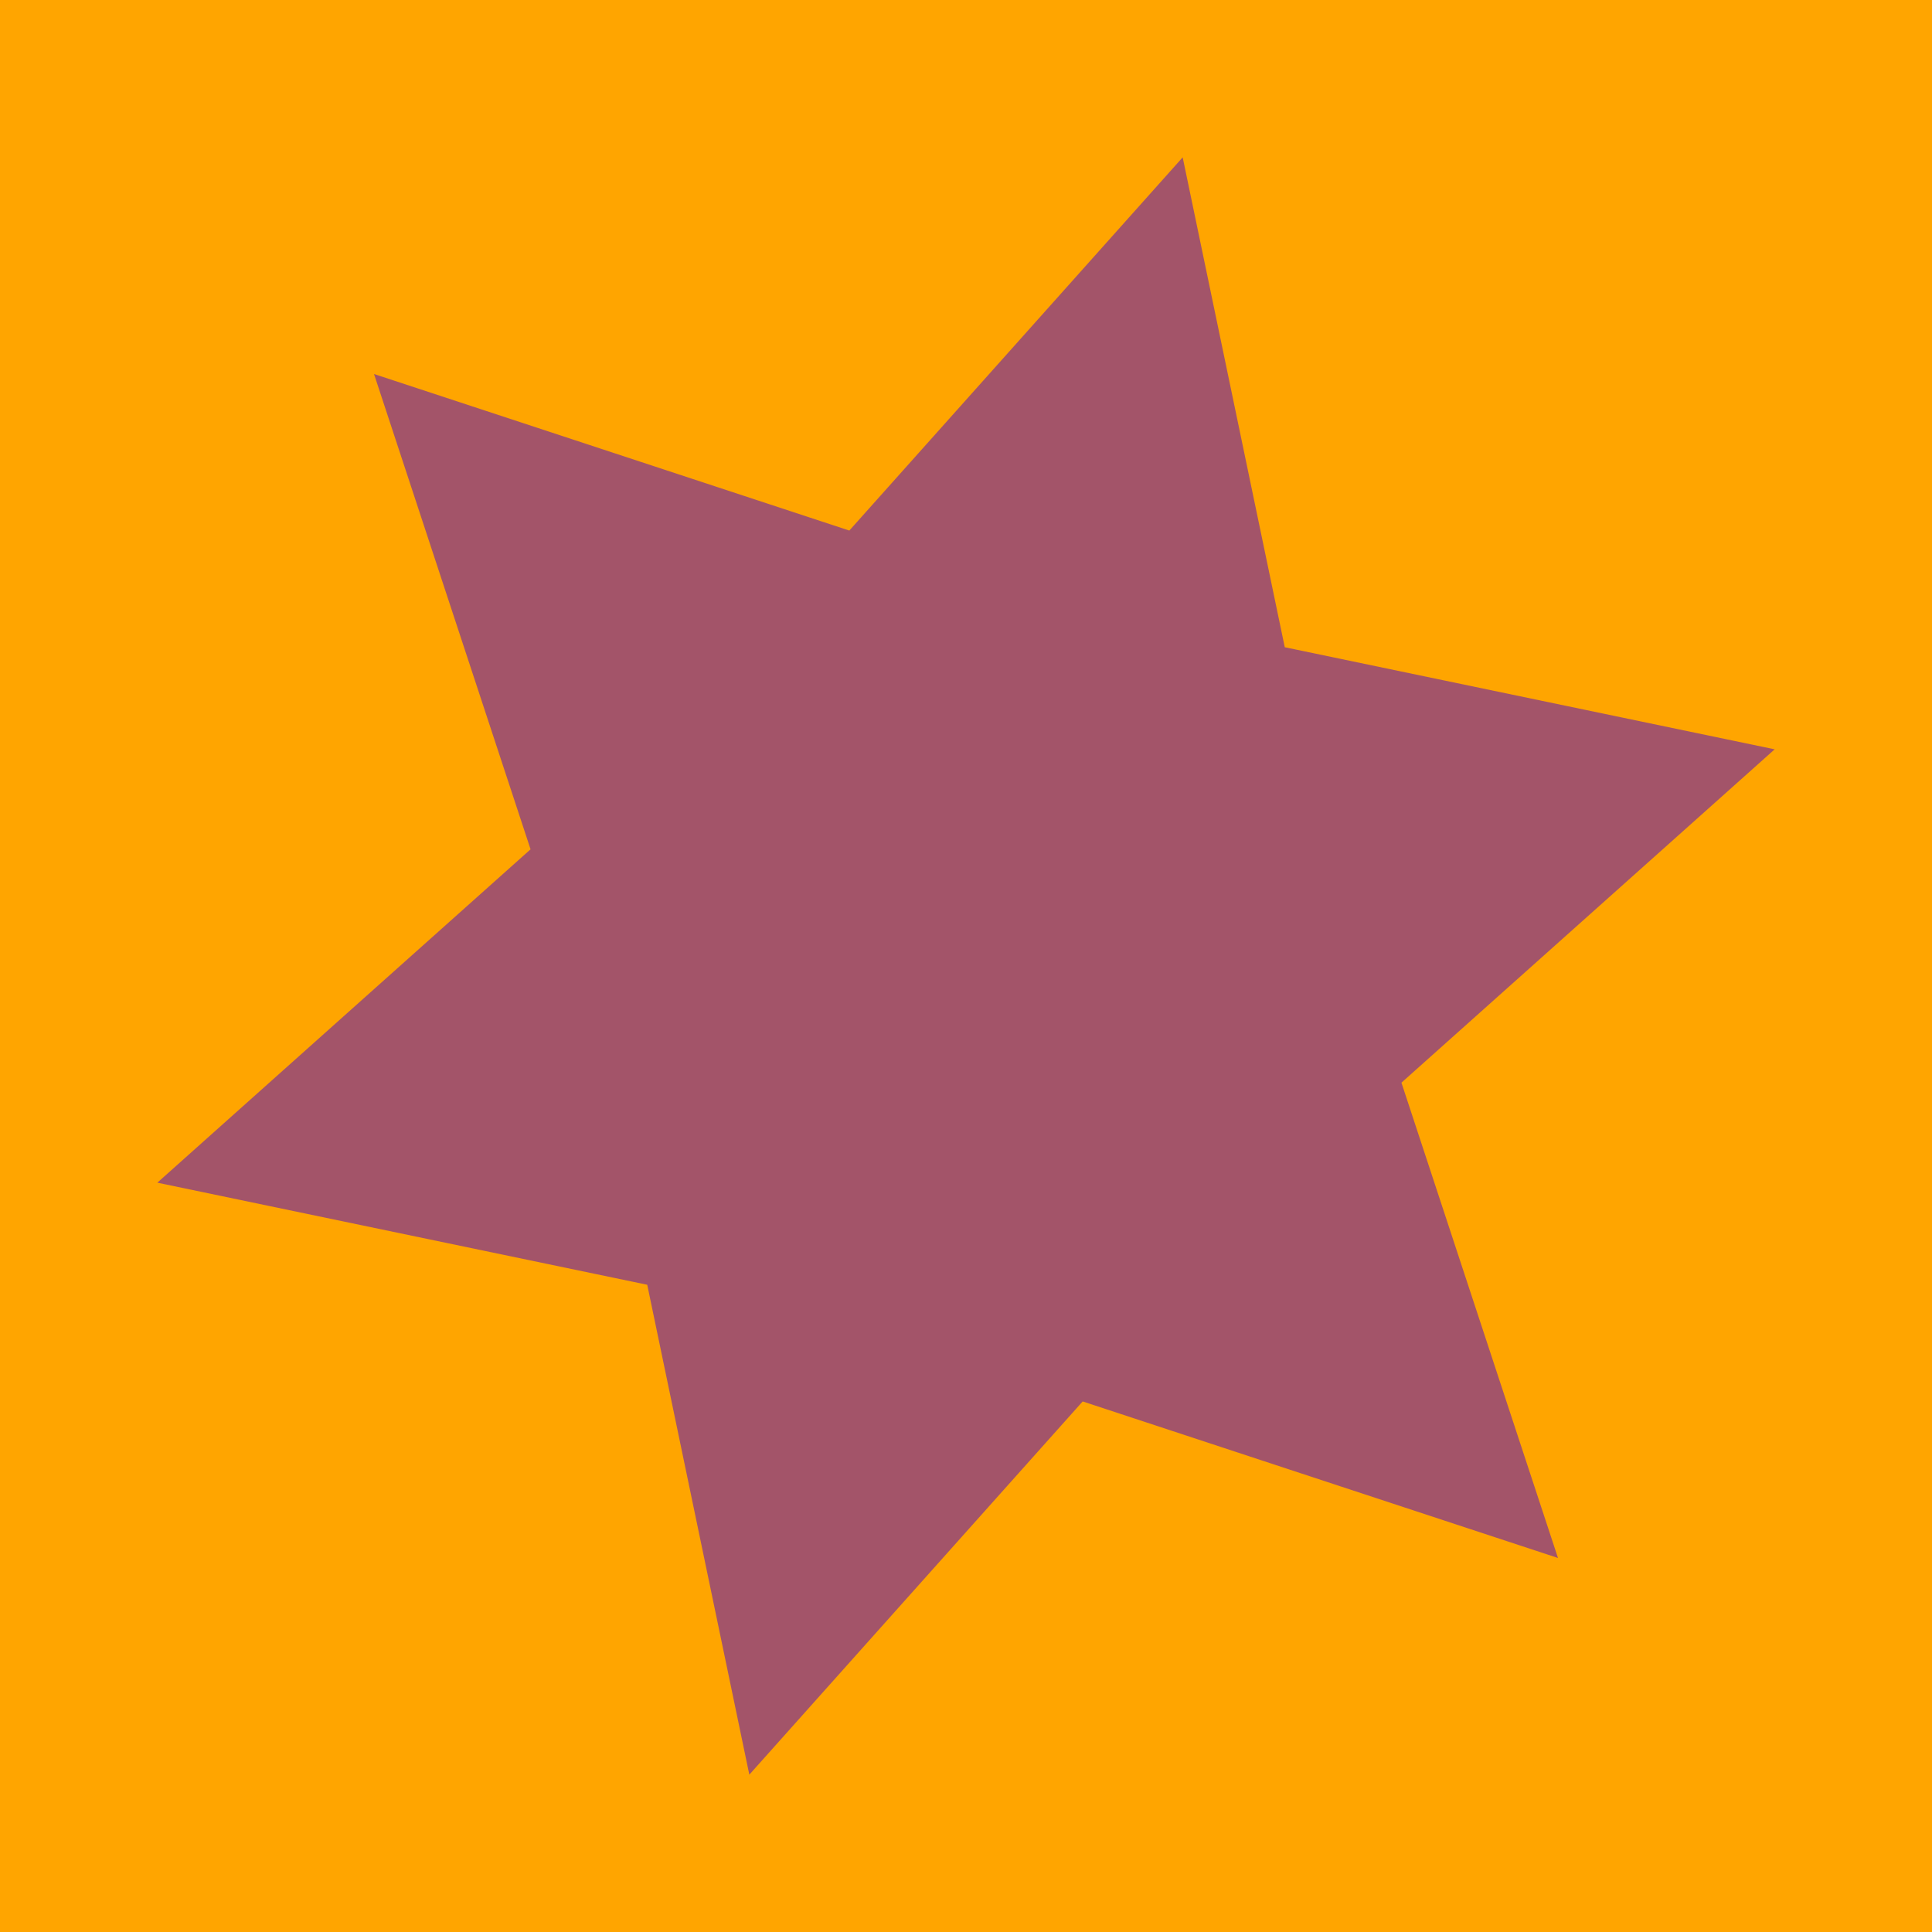
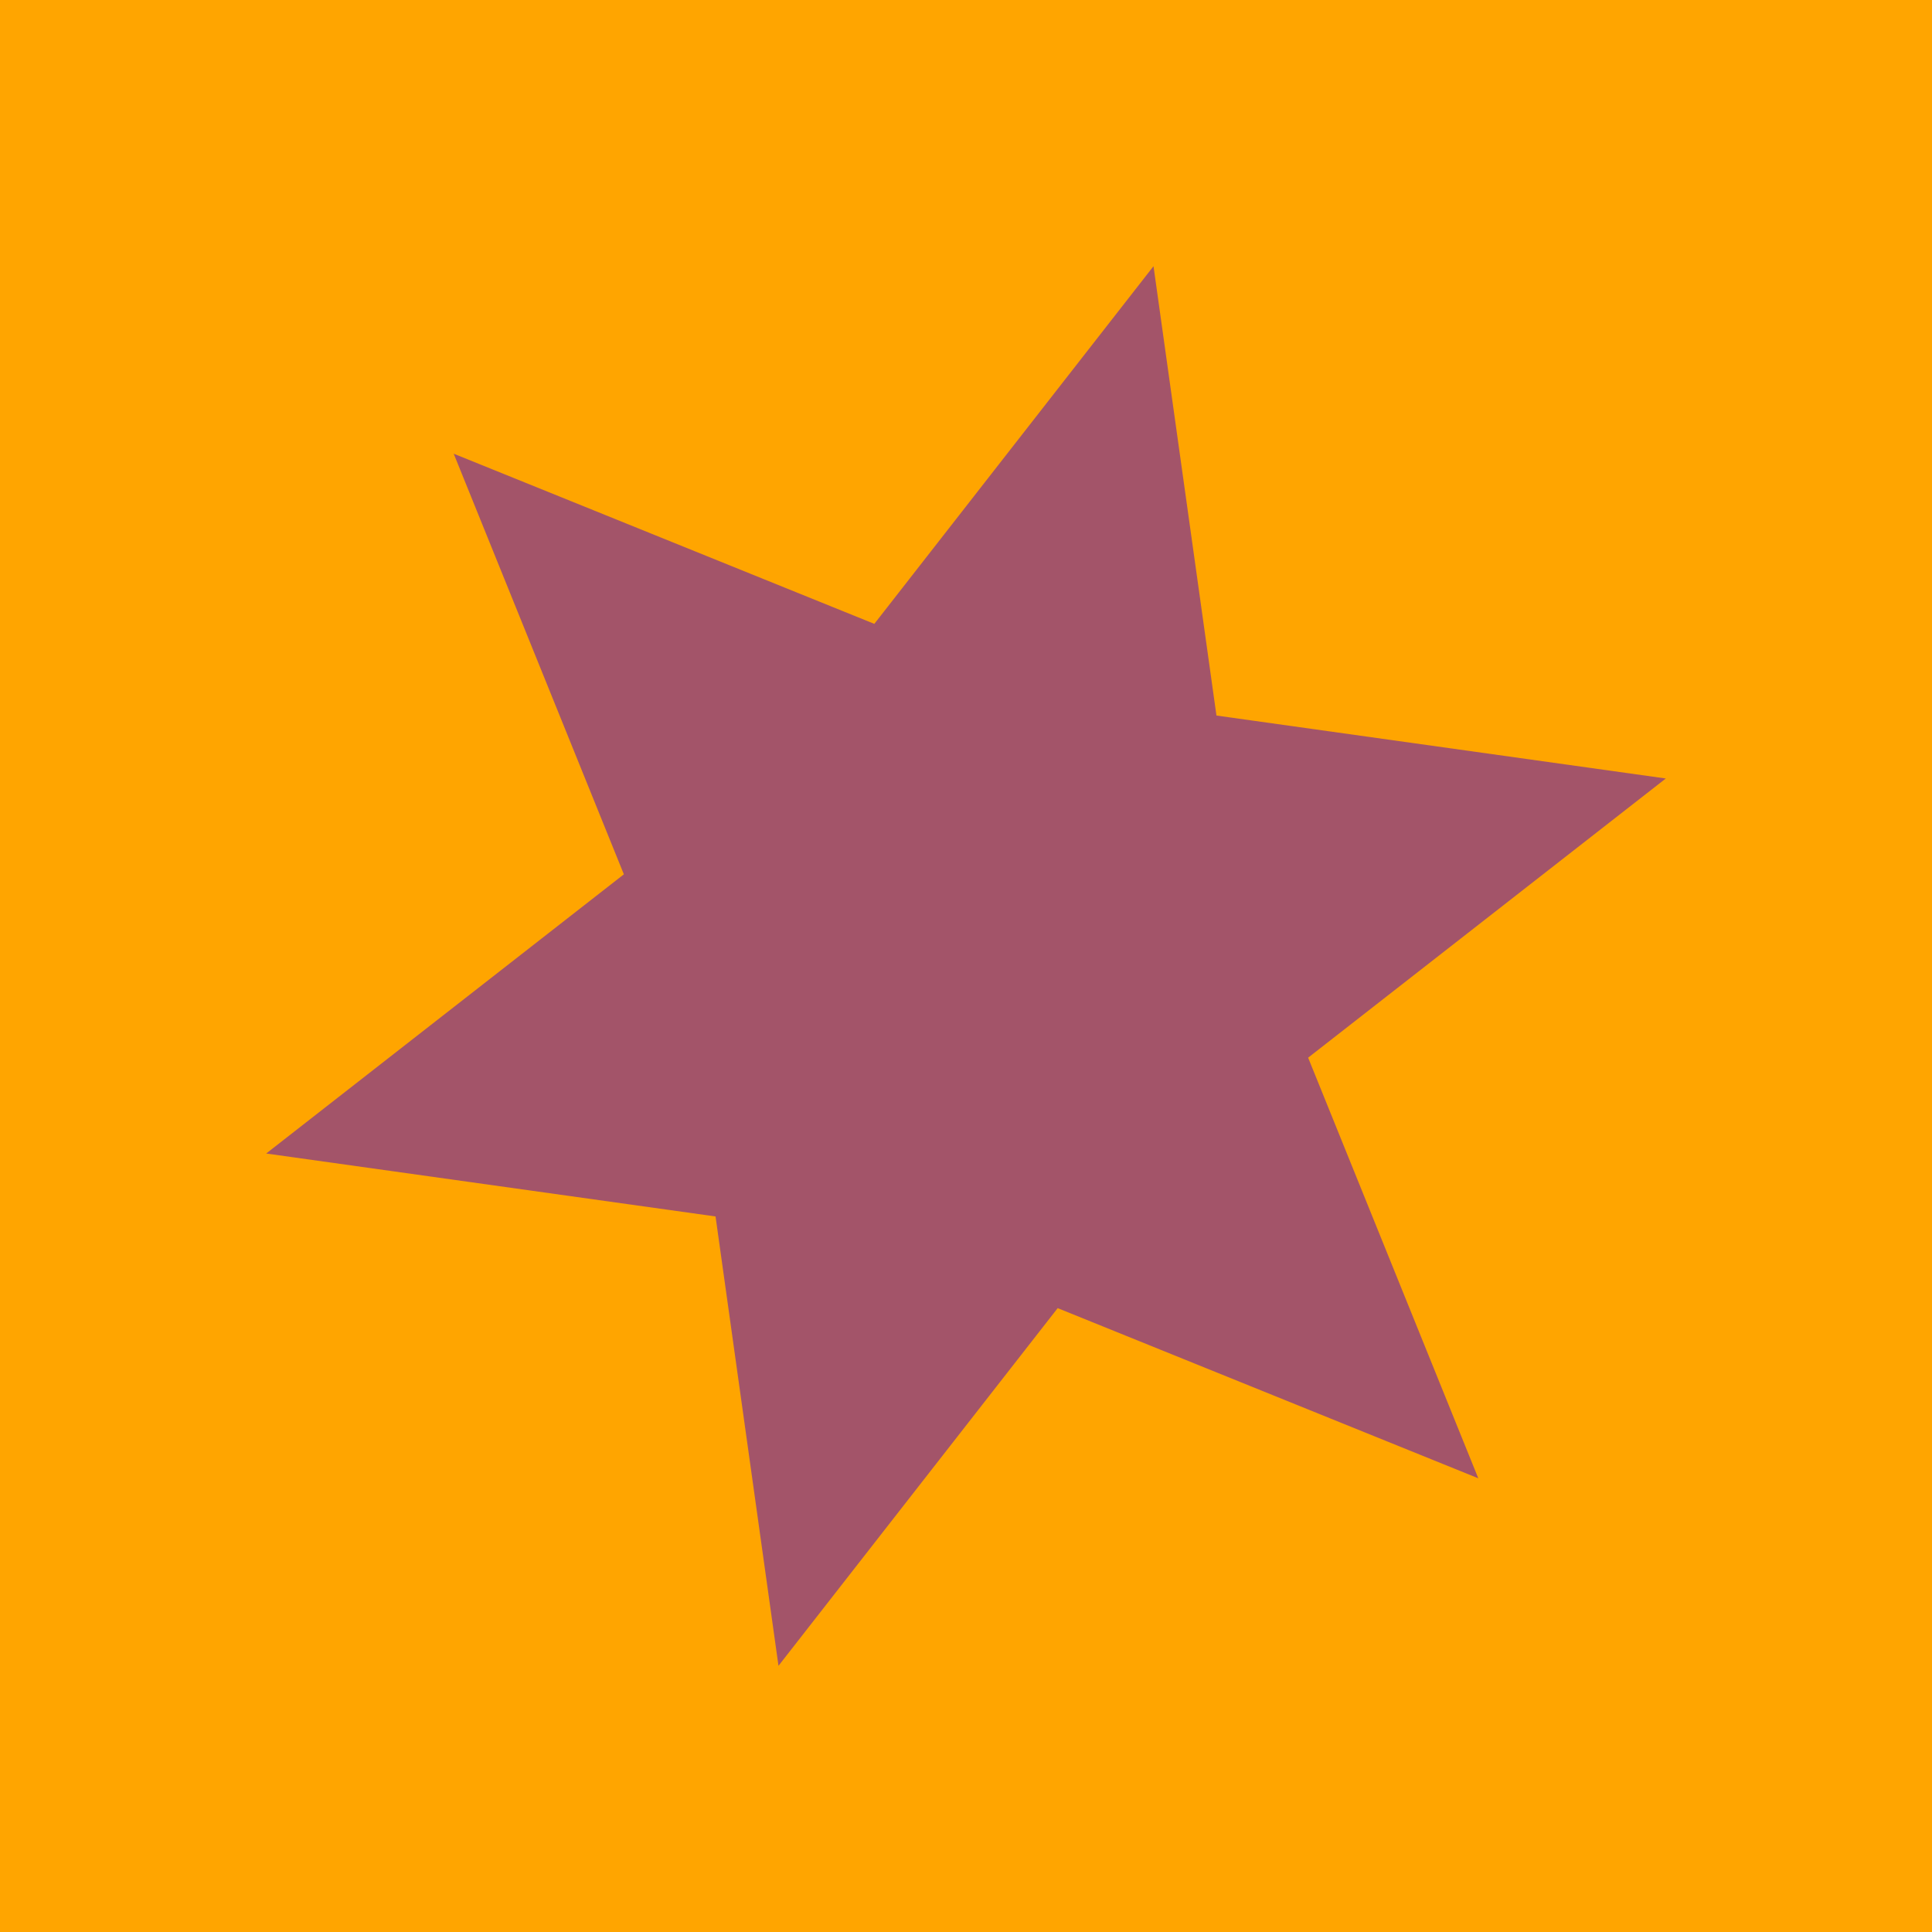
<svg xmlns="http://www.w3.org/2000/svg" baseProfile="full" height="120" version="1.1" width="120">
  <defs />
  <rect fill="orange" height="120" width="120" x="0" y="0" />
-   <polygon fill="rgb(163,84,105)" points="0,52 14.0,24.249 45.033,26.0 28,0 45.033,-26.0 14.0,-24.249 0,-52 -14.0,-24.249 -45.033,-26.0 -28,0 -45.033,26.0 -14.0,24.249" transform="translate(60,60) rotate(-45,0,0)" />
+   <polygon fill="rgb(163,84,105)" points="0,45 11.0,19.053 38.971,22.5 22,0 38.971,-22.5 11.0,-19.053 0,-45 -11.0,-19.053 -38.971,-22.5 -22,0 -38.971,22.5 -11.0,19.053" transform="translate(60,60) rotate(-45,0,0)" />
</svg>
